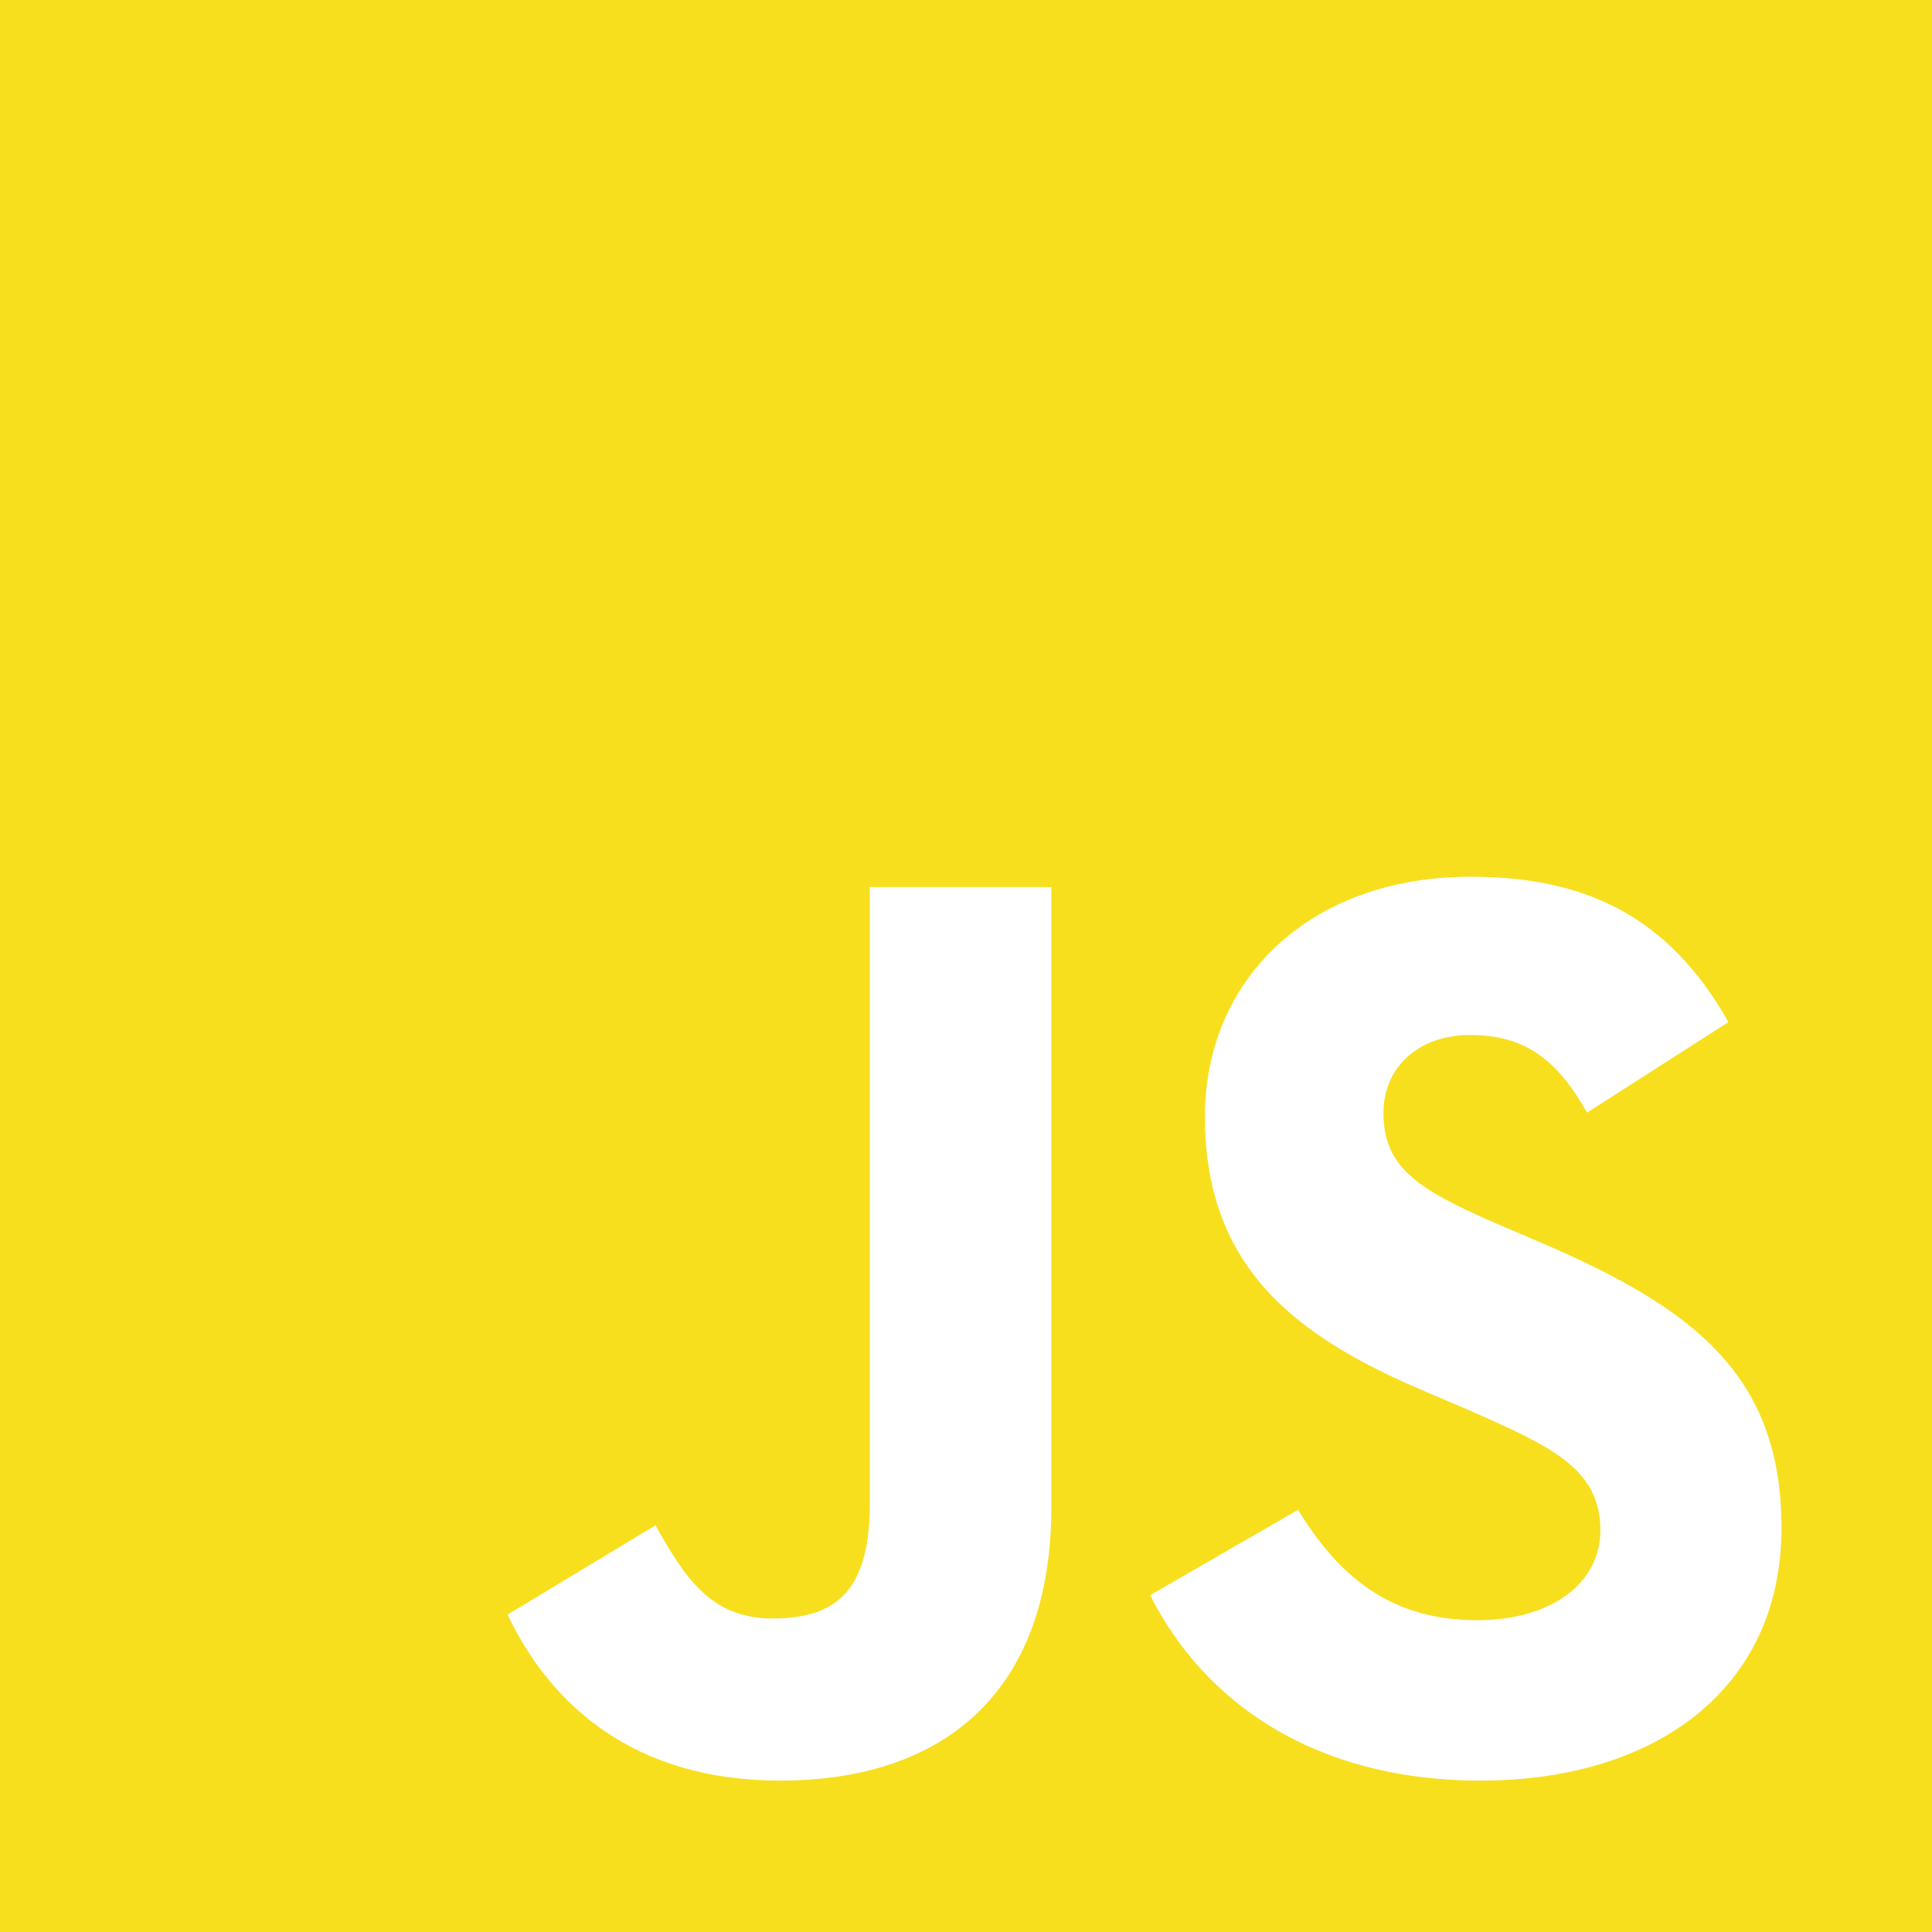
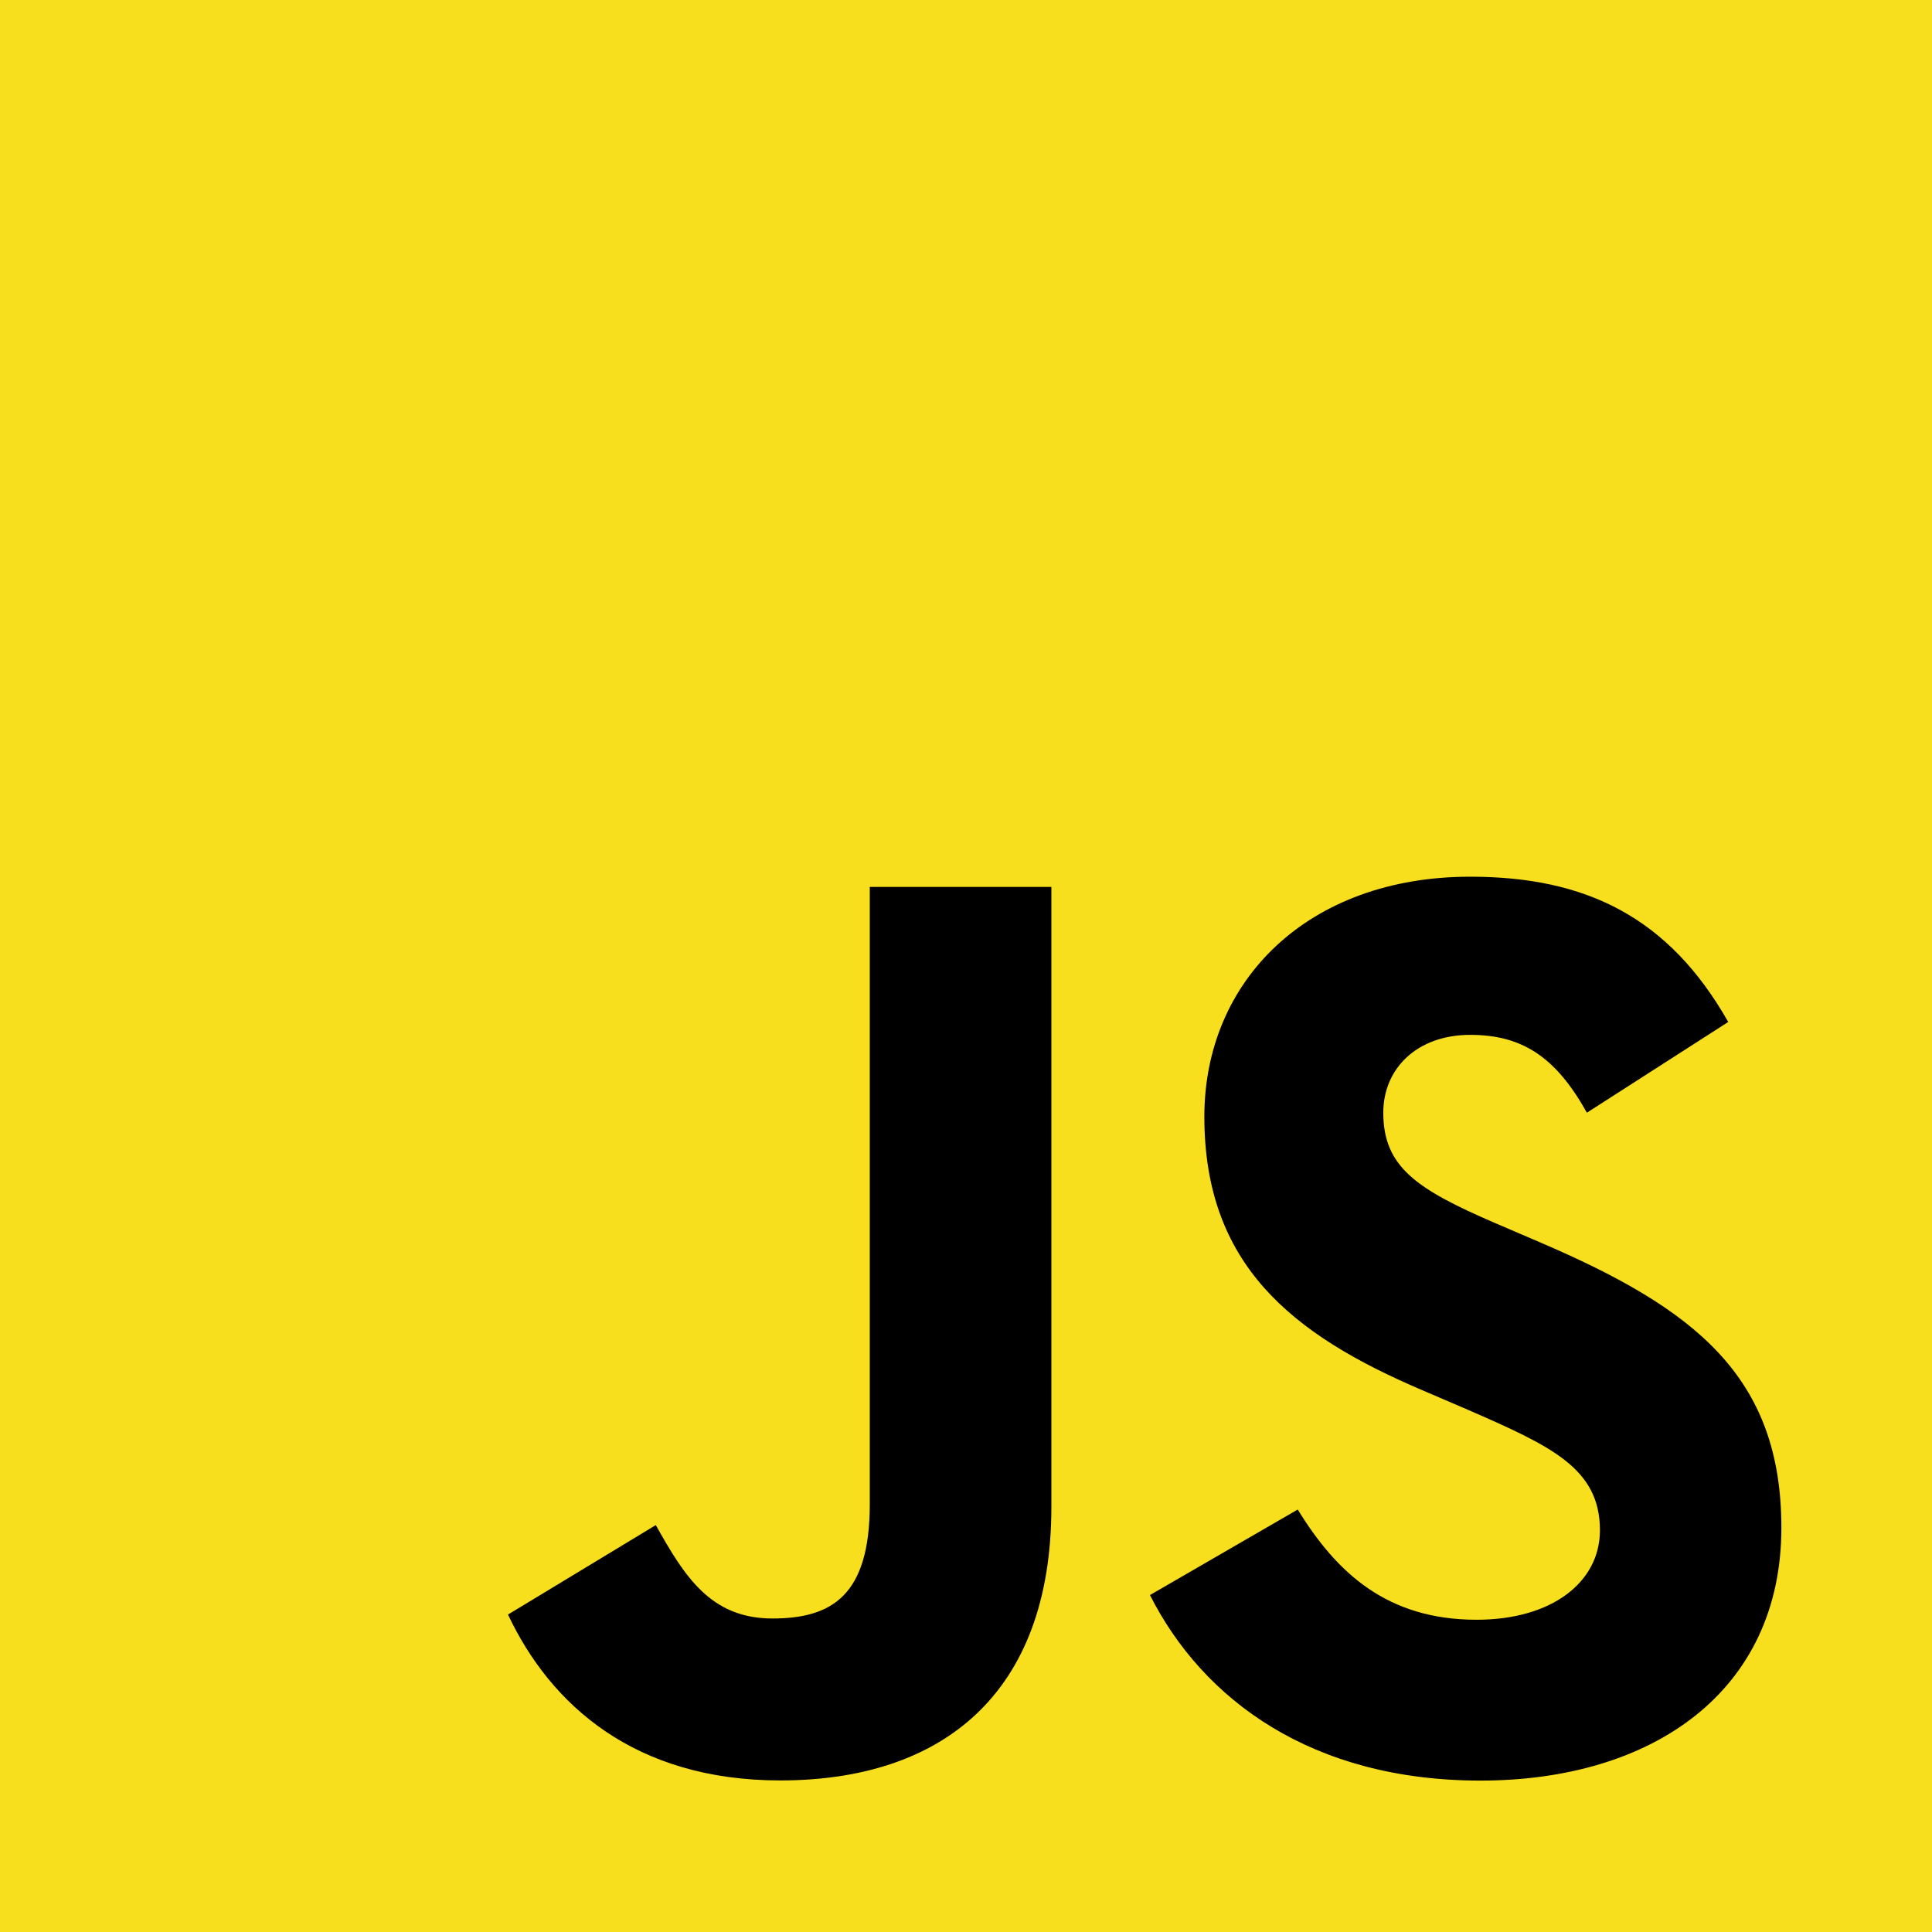
- <svg xmlns="http://www.w3.org/2000/svg" width="42" height="42" viewBox="0 0 42 42" fill="none">
-   <rect x="7" y="15" width="34" height="25" fill="white" />
-   <path d="M0 0V42H42V0H0ZM22.856 32.756C22.856 36.844 20.456 38.709 16.959 38.709C13.8 38.709 11.972 37.078 11.034 35.1L14.25 33.159C14.869 34.256 15.431 35.184 16.791 35.184C18.084 35.184 18.909 34.678 18.909 32.7V19.284H22.856V32.756ZM32.194 38.709C28.528 38.709 26.156 36.966 25.003 34.678L28.219 32.822C29.062 34.2 30.169 35.222 32.109 35.222C33.741 35.222 34.791 34.406 34.791 33.272C34.791 31.922 33.722 31.444 31.913 30.647L30.928 30.225C28.078 29.016 26.194 27.488 26.194 24.272C26.194 21.309 28.453 19.059 31.969 19.059C34.481 19.059 36.281 19.931 37.575 22.219L34.5 24.188C33.825 22.978 33.094 22.5 31.959 22.5C30.806 22.5 30.075 23.231 30.075 24.188C30.075 25.369 30.806 25.847 32.503 26.587L33.487 27.009C36.844 28.444 38.728 29.916 38.728 33.216C38.728 36.759 35.934 38.709 32.194 38.709Z" fill="#F7DF1E" />
+ <svg xmlns="http://www.w3.org/2000/svg" version="1.1" id="Layer_1" x="0px" y="0px" viewBox="0 0 122.88 122.88" style="enable-background:new 0 0 122.88 122.88" xml:space="preserve">
+   <style type="text/css">.st0{fill-rule:evenodd;clip-rule:evenodd;fill:#F7DF1E;} .st1{fill-rule:evenodd;clip-rule:evenodd;}</style>
+   <g>
+     <polygon class="st0" points="0,0 122.88,0 122.88,122.88 0,122.88 0,0" />
+     <path class="st1" d="M32.31,102.69l9.4-5.69c1.81,3.22,3.46,5.94,7.42,5.94c3.79,0,6.19-1.48,6.19-7.26V56.41h11.55v39.43 c0,11.96-7.01,17.4-17.24,17.4C40.39,113.24,35.03,108.46,32.31,102.69L32.31,102.69L32.31,102.69z M73.14,101.45l9.4-5.44 c2.48,4.04,5.69,7.01,11.38,7.01c4.78,0,7.84-2.39,7.84-5.69c0-3.96-3.13-5.36-8.41-7.67l-2.89-1.24c-8.33-3.55-13.86-8-13.86-17.4 c0-8.66,6.6-15.26,16.91-15.26c7.34,0,12.62,2.56,16.41,9.24l-8.99,5.77c-1.98-3.55-4.12-4.95-7.42-4.95 c-3.38,0-5.53,2.14-5.53,4.95c0,3.46,2.14,4.87,7.09,7.01l2.89,1.24c9.82,4.21,15.34,8.5,15.34,18.15 c0,10.39-8.17,16.08-19.14,16.08C83.45,113.25,76.52,108.13,73.14,101.45L73.14,101.45L73.14,101.45z M73.14,101.45L73.14,101.45 L73.14,101.45L73.14,101.45z" />
+   </g>
</svg>
